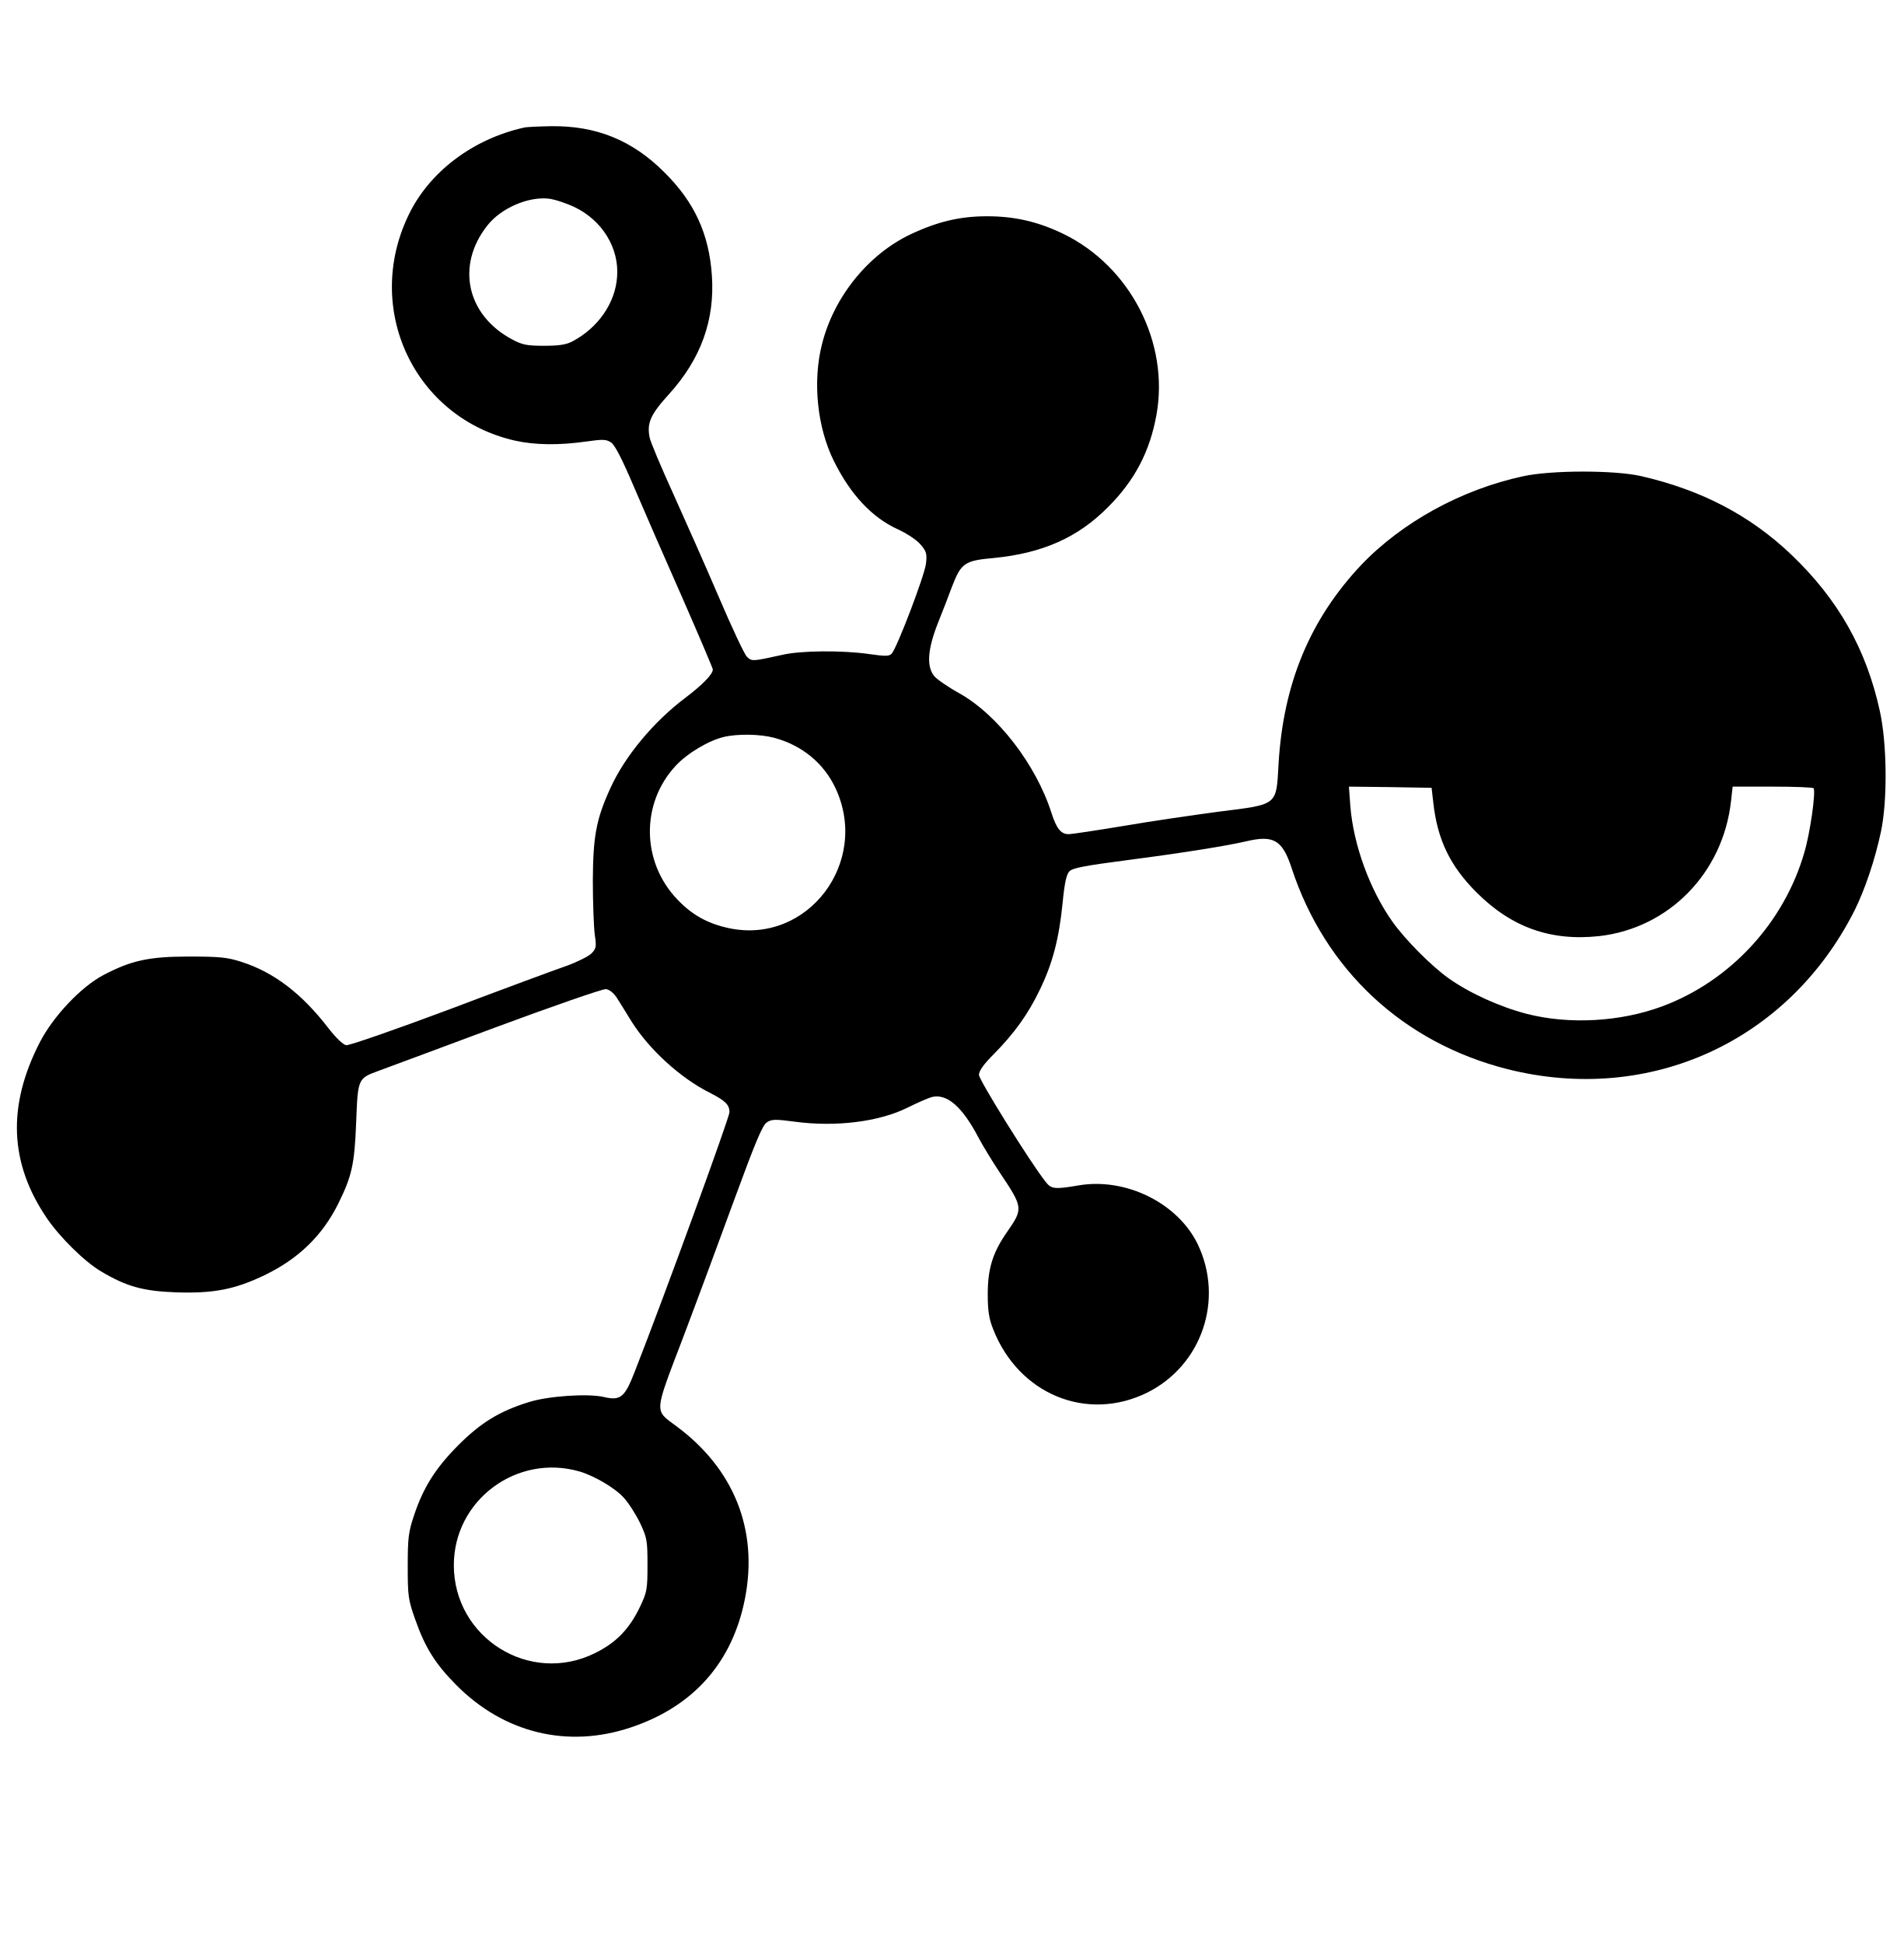
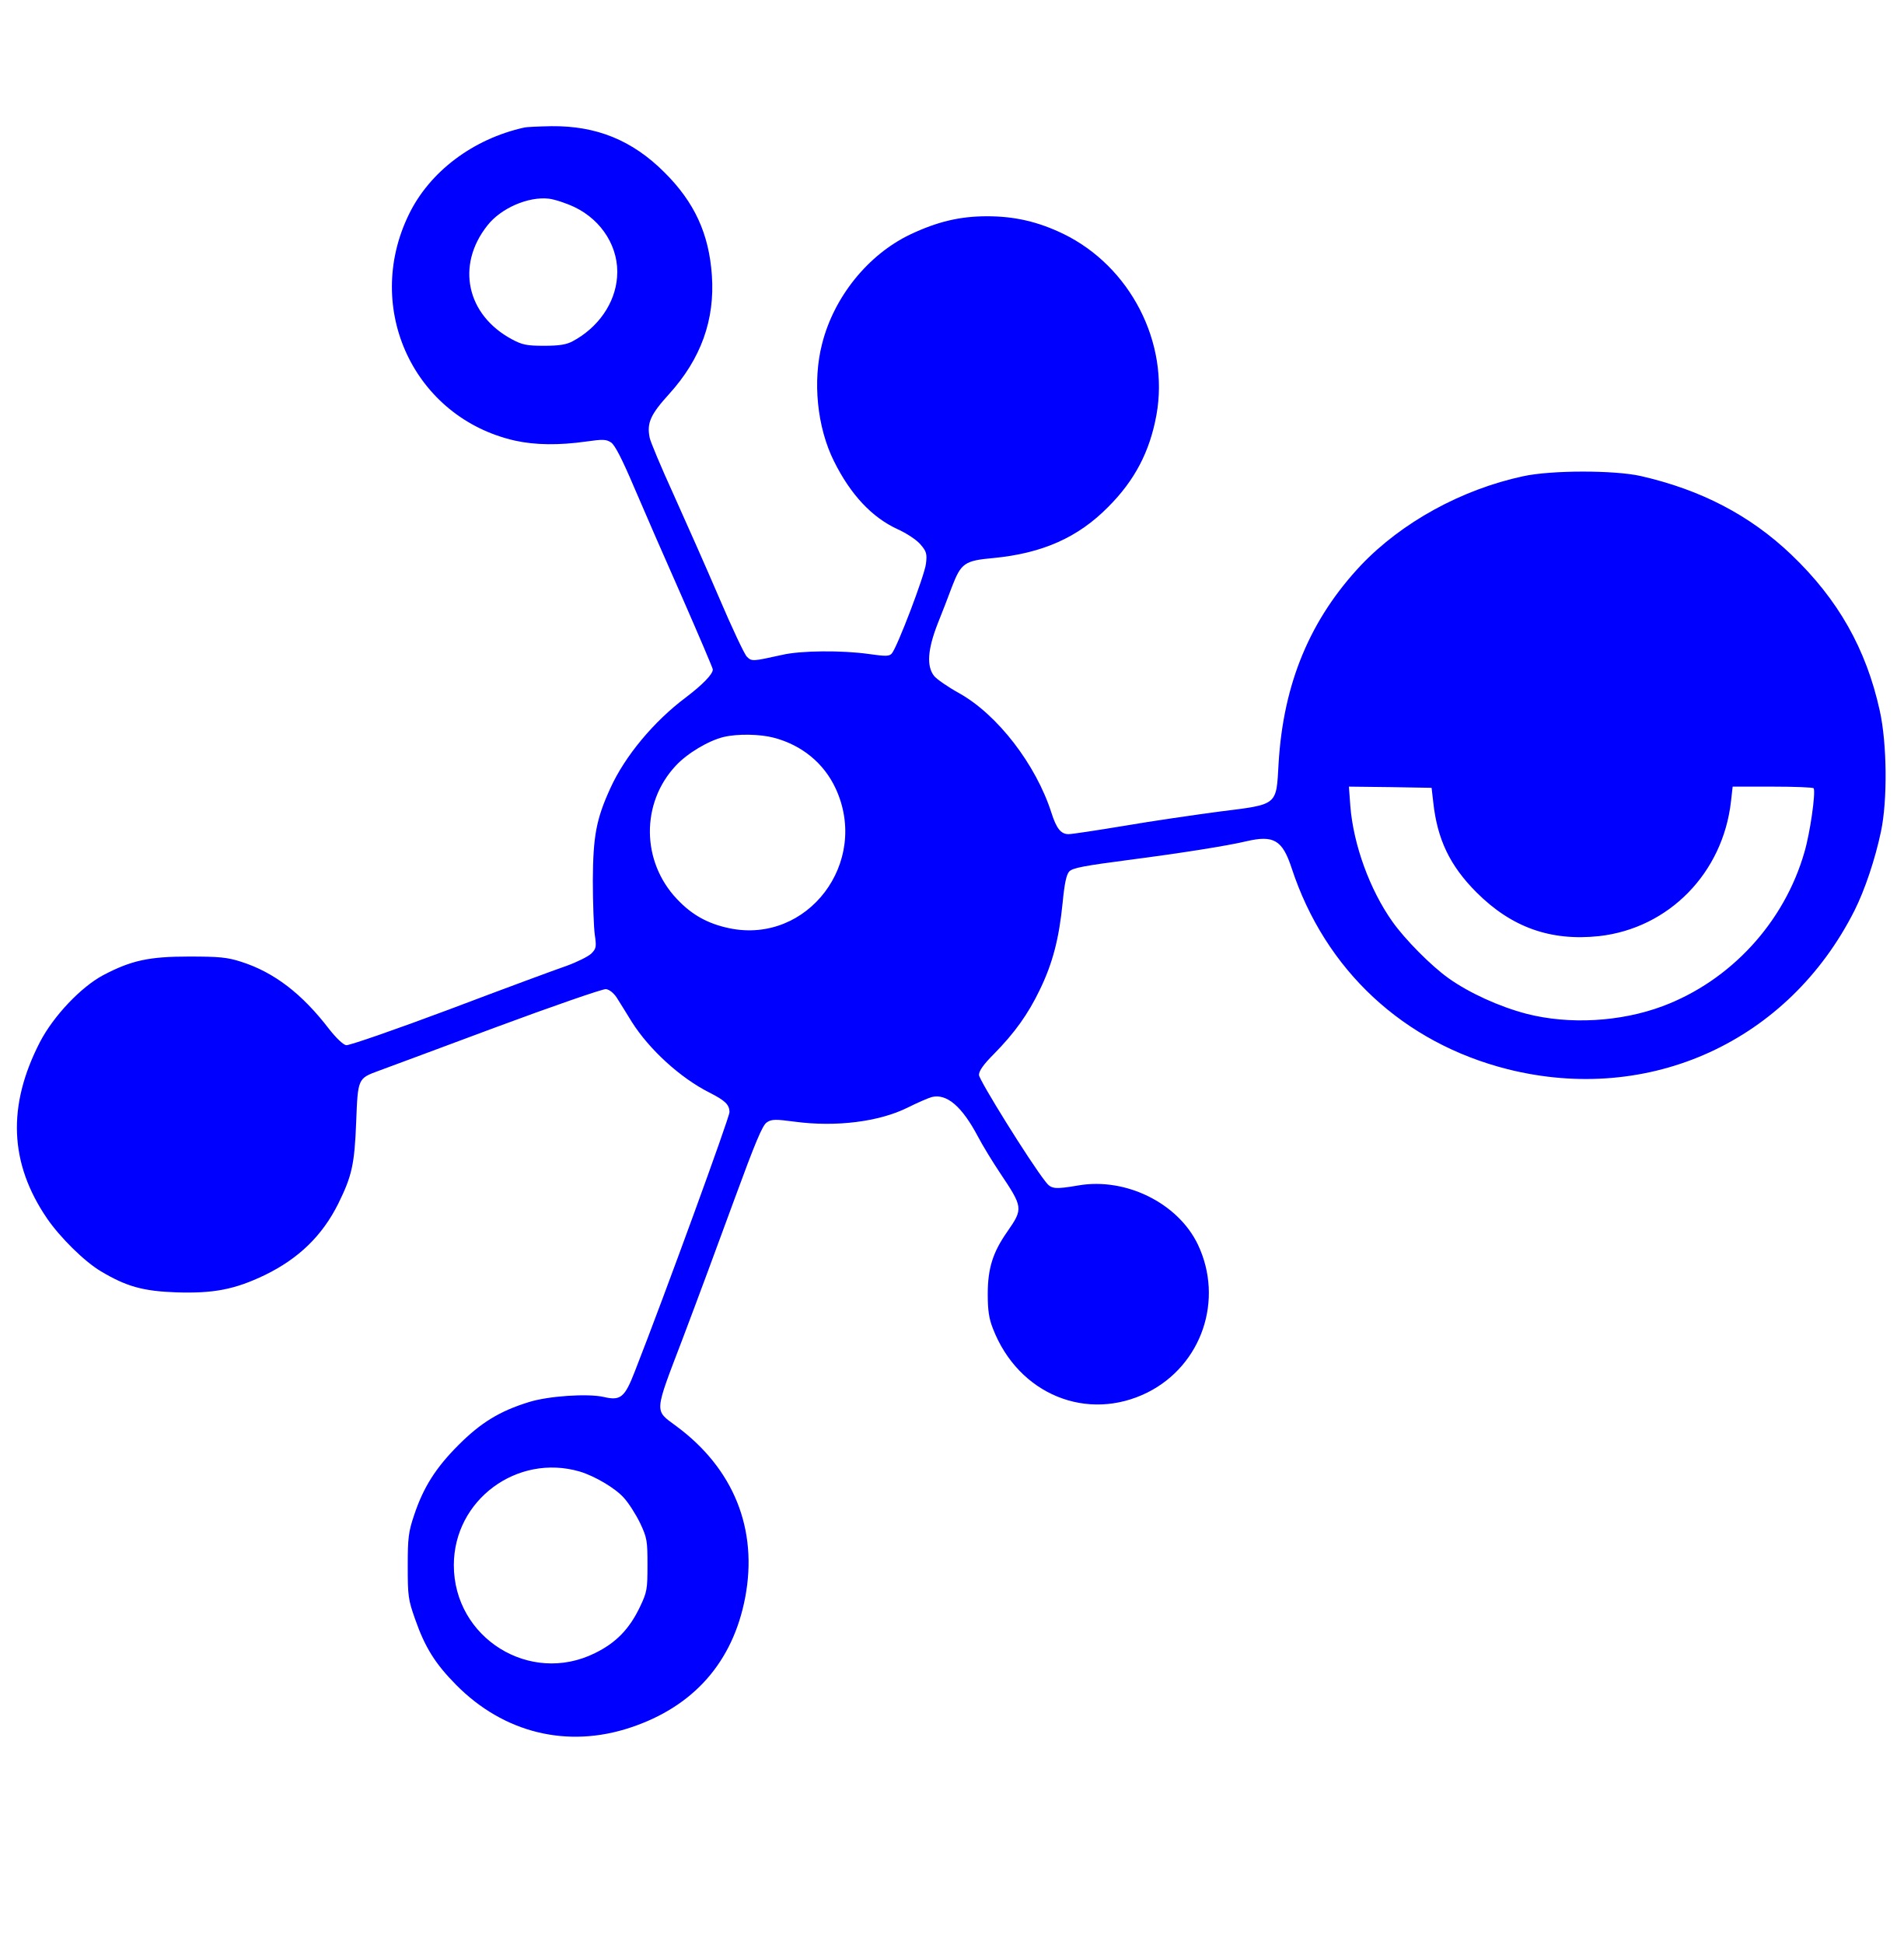
<svg xmlns="http://www.w3.org/2000/svg" version="1.0" width="801pt" height="818pt" viewBox="0 0 801 818" preserveAspectRatio="xMidYMid meet">
-   <g transform="translate(0,818) scale(0.1,-0.1)" fill="#000000" stroke="none">
+   <g transform="translate(0,818) scale(0.1,-0.1)" fill="blue" stroke="none">
    <path d="M2205 7643 c-215 -48 -398 -186 -485 -367 -192 -396 24 -854 447 -950 85 -19 186 -20 299 -4 71 10 85 10 106 -4 16 -11 46 -69 97 -189 41 -96 132 -305 203 -465 70 -160 128 -296 128 -301 0 -20 -43 -64 -114 -118 -135 -101 -256 -247 -317 -381 -60 -131 -73 -203 -74 -389 0 -93 4 -196 8 -227 8 -53 6 -60 -15 -81 -13 -12 -59 -35 -103 -51 -44 -15 -266 -97 -493 -183 -227 -85 -423 -153 -435 -151 -13 2 -42 30 -72 68 -114 149 -232 239 -370 283 -59 19 -93 22 -220 22 -167 0 -242 -16 -360 -78 -93 -49 -210 -172 -267 -282 -138 -268 -129 -509 30 -742 54 -79 157 -181 226 -222 107 -64 177 -84 318 -89 157 -5 246 12 373 73 142 69 242 166 309 301 57 116 68 164 75 342 7 184 7 184 94 216 23 8 242 90 487 181 245 91 456 164 470 163 15 -2 32 -16 45 -35 11 -17 40 -64 64 -103 74 -117 205 -236 326 -297 67 -34 85 -51 85 -83 0 -22 -271 -766 -398 -1090 -43 -111 -60 -125 -132 -108 -67 15 -233 4 -315 -22 -123 -38 -202 -87 -295 -180 -96 -96 -148 -178 -187 -295 -24 -71 -27 -96 -27 -215 0 -126 2 -141 31 -223 42 -120 85 -188 173 -277 200 -202 468 -268 734 -179 265 88 430 275 482 546 55 288 -48 544 -291 723 -92 68 -93 50 28 367 58 153 156 417 218 587 87 237 118 312 136 323 20 14 36 14 119 3 173 -23 354 0 473 59 42 21 88 41 103 45 63 15 127 -40 194 -167 20 -38 61 -105 91 -150 99 -148 100 -152 32 -250 -61 -87 -82 -155 -82 -262 0 -69 5 -103 22 -146 107 -276 396 -395 651 -268 228 115 322 390 211 623 -84 174 -303 282 -502 248 -100 -17 -115 -16 -139 16 -65 82 -280 428 -280 449 0 17 20 45 61 86 89 90 146 170 195 272 54 111 81 215 96 365 8 83 16 120 28 133 14 15 63 24 246 48 224 29 419 60 499 79 115 27 152 6 191 -113 141 -429 470 -735 909 -846 598 -150 1182 117 1460 668 43 86 86 213 111 331 28 130 26 372 -5 510 -57 259 -175 468 -372 656 -174 166 -380 273 -634 331 -112 25 -376 25 -495 -1 -260 -56 -510 -194 -681 -373 -215 -228 -328 -498 -348 -836 -10 -178 -1 -171 -249 -202 -105 -14 -285 -40 -401 -60 -115 -19 -220 -35 -234 -35 -32 0 -51 24 -72 90 -65 203 -227 413 -388 503 -47 26 -95 59 -106 73 -32 41 -27 111 15 219 20 50 47 119 60 155 39 101 53 111 176 122 205 20 355 86 482 215 112 112 175 233 203 387 55 304 -110 625 -392 762 -106 51 -204 74 -321 74 -115 0 -210 -23 -324 -77 -177 -85 -320 -262 -370 -459 -41 -158 -21 -353 50 -495 70 -141 160 -236 266 -285 40 -18 82 -46 98 -65 25 -29 28 -39 23 -81 -6 -50 -121 -352 -144 -378 -11 -12 -25 -12 -96 -2 -112 16 -288 15 -367 -4 -123 -27 -126 -28 -147 -7 -10 10 -63 122 -117 249 -54 126 -141 322 -192 435 -52 114 -97 221 -100 238 -12 61 3 96 82 183 134 148 193 312 180 499 -12 175 -73 308 -200 434 -135 135 -286 196 -475 194 -53 -1 -105 -3 -116 -6z m212 -334 c118 -56 190 -174 180 -295 -8 -110 -80 -213 -187 -270 -26 -14 -56 -19 -120 -19 -73 0 -92 4 -135 27 -191 102 -237 311 -104 479 57 73 172 123 259 113 25 -3 73 -19 107 -35z m839 -2233 c119 -31 212 -108 261 -214 144 -311 -118 -656 -447 -588 -91 19 -158 56 -221 123 -150 158 -152 404 -5 561 49 53 139 106 202 121 59 14 153 12 210 -3z m2776 -272 c17 -156 70 -267 182 -379 147 -147 312 -206 516 -184 293 33 521 265 555 567 l7 62 168 0 c93 0 171 -3 173 -7 9 -18 -15 -188 -39 -269 -85 -296 -311 -541 -597 -648 -177 -66 -393 -78 -572 -32 -115 30 -242 88 -329 150 -73 52 -183 163 -236 238 -95 134 -164 323 -177 486 l-6 82 174 -2 174 -3 7 -61z m-3592 -2816 c63 -19 150 -70 186 -111 20 -22 50 -69 68 -106 29 -62 31 -73 31 -176 0 -102 -2 -114 -31 -175 -45 -95 -102 -153 -190 -196 -274 -136 -594 64 -594 370 0 274 266 471 530 394z" />
  </g>
</svg>
